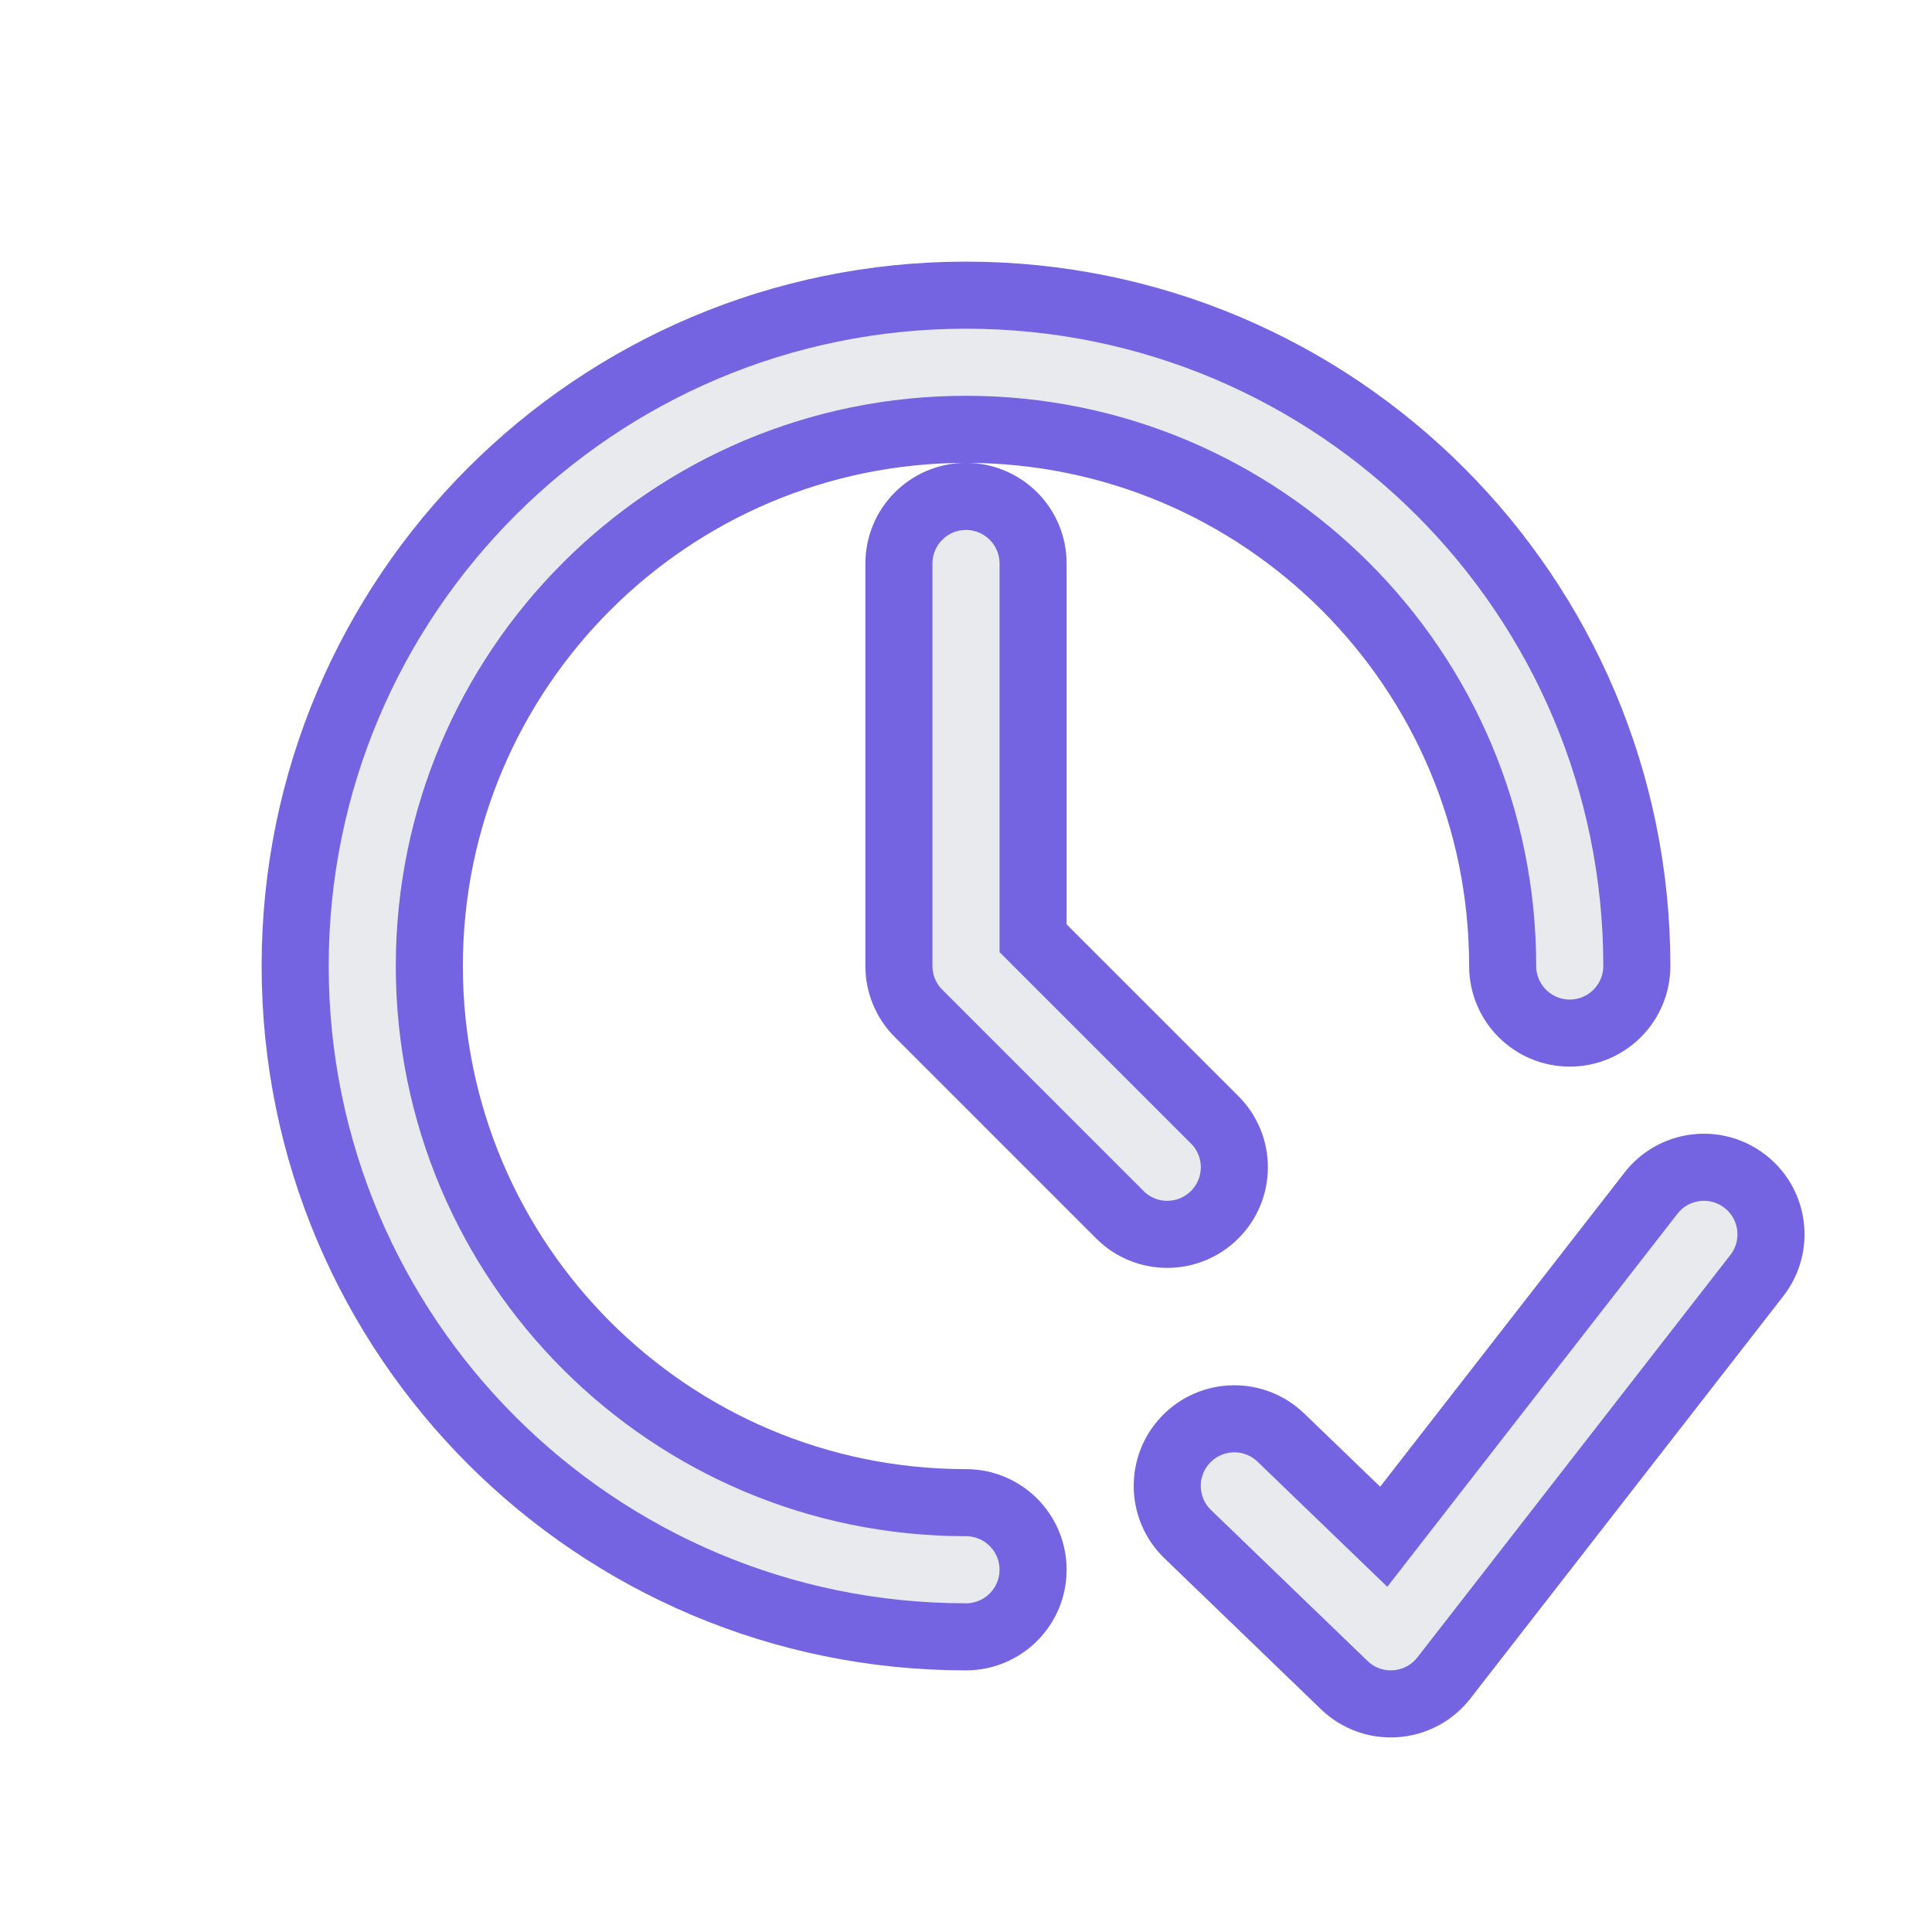
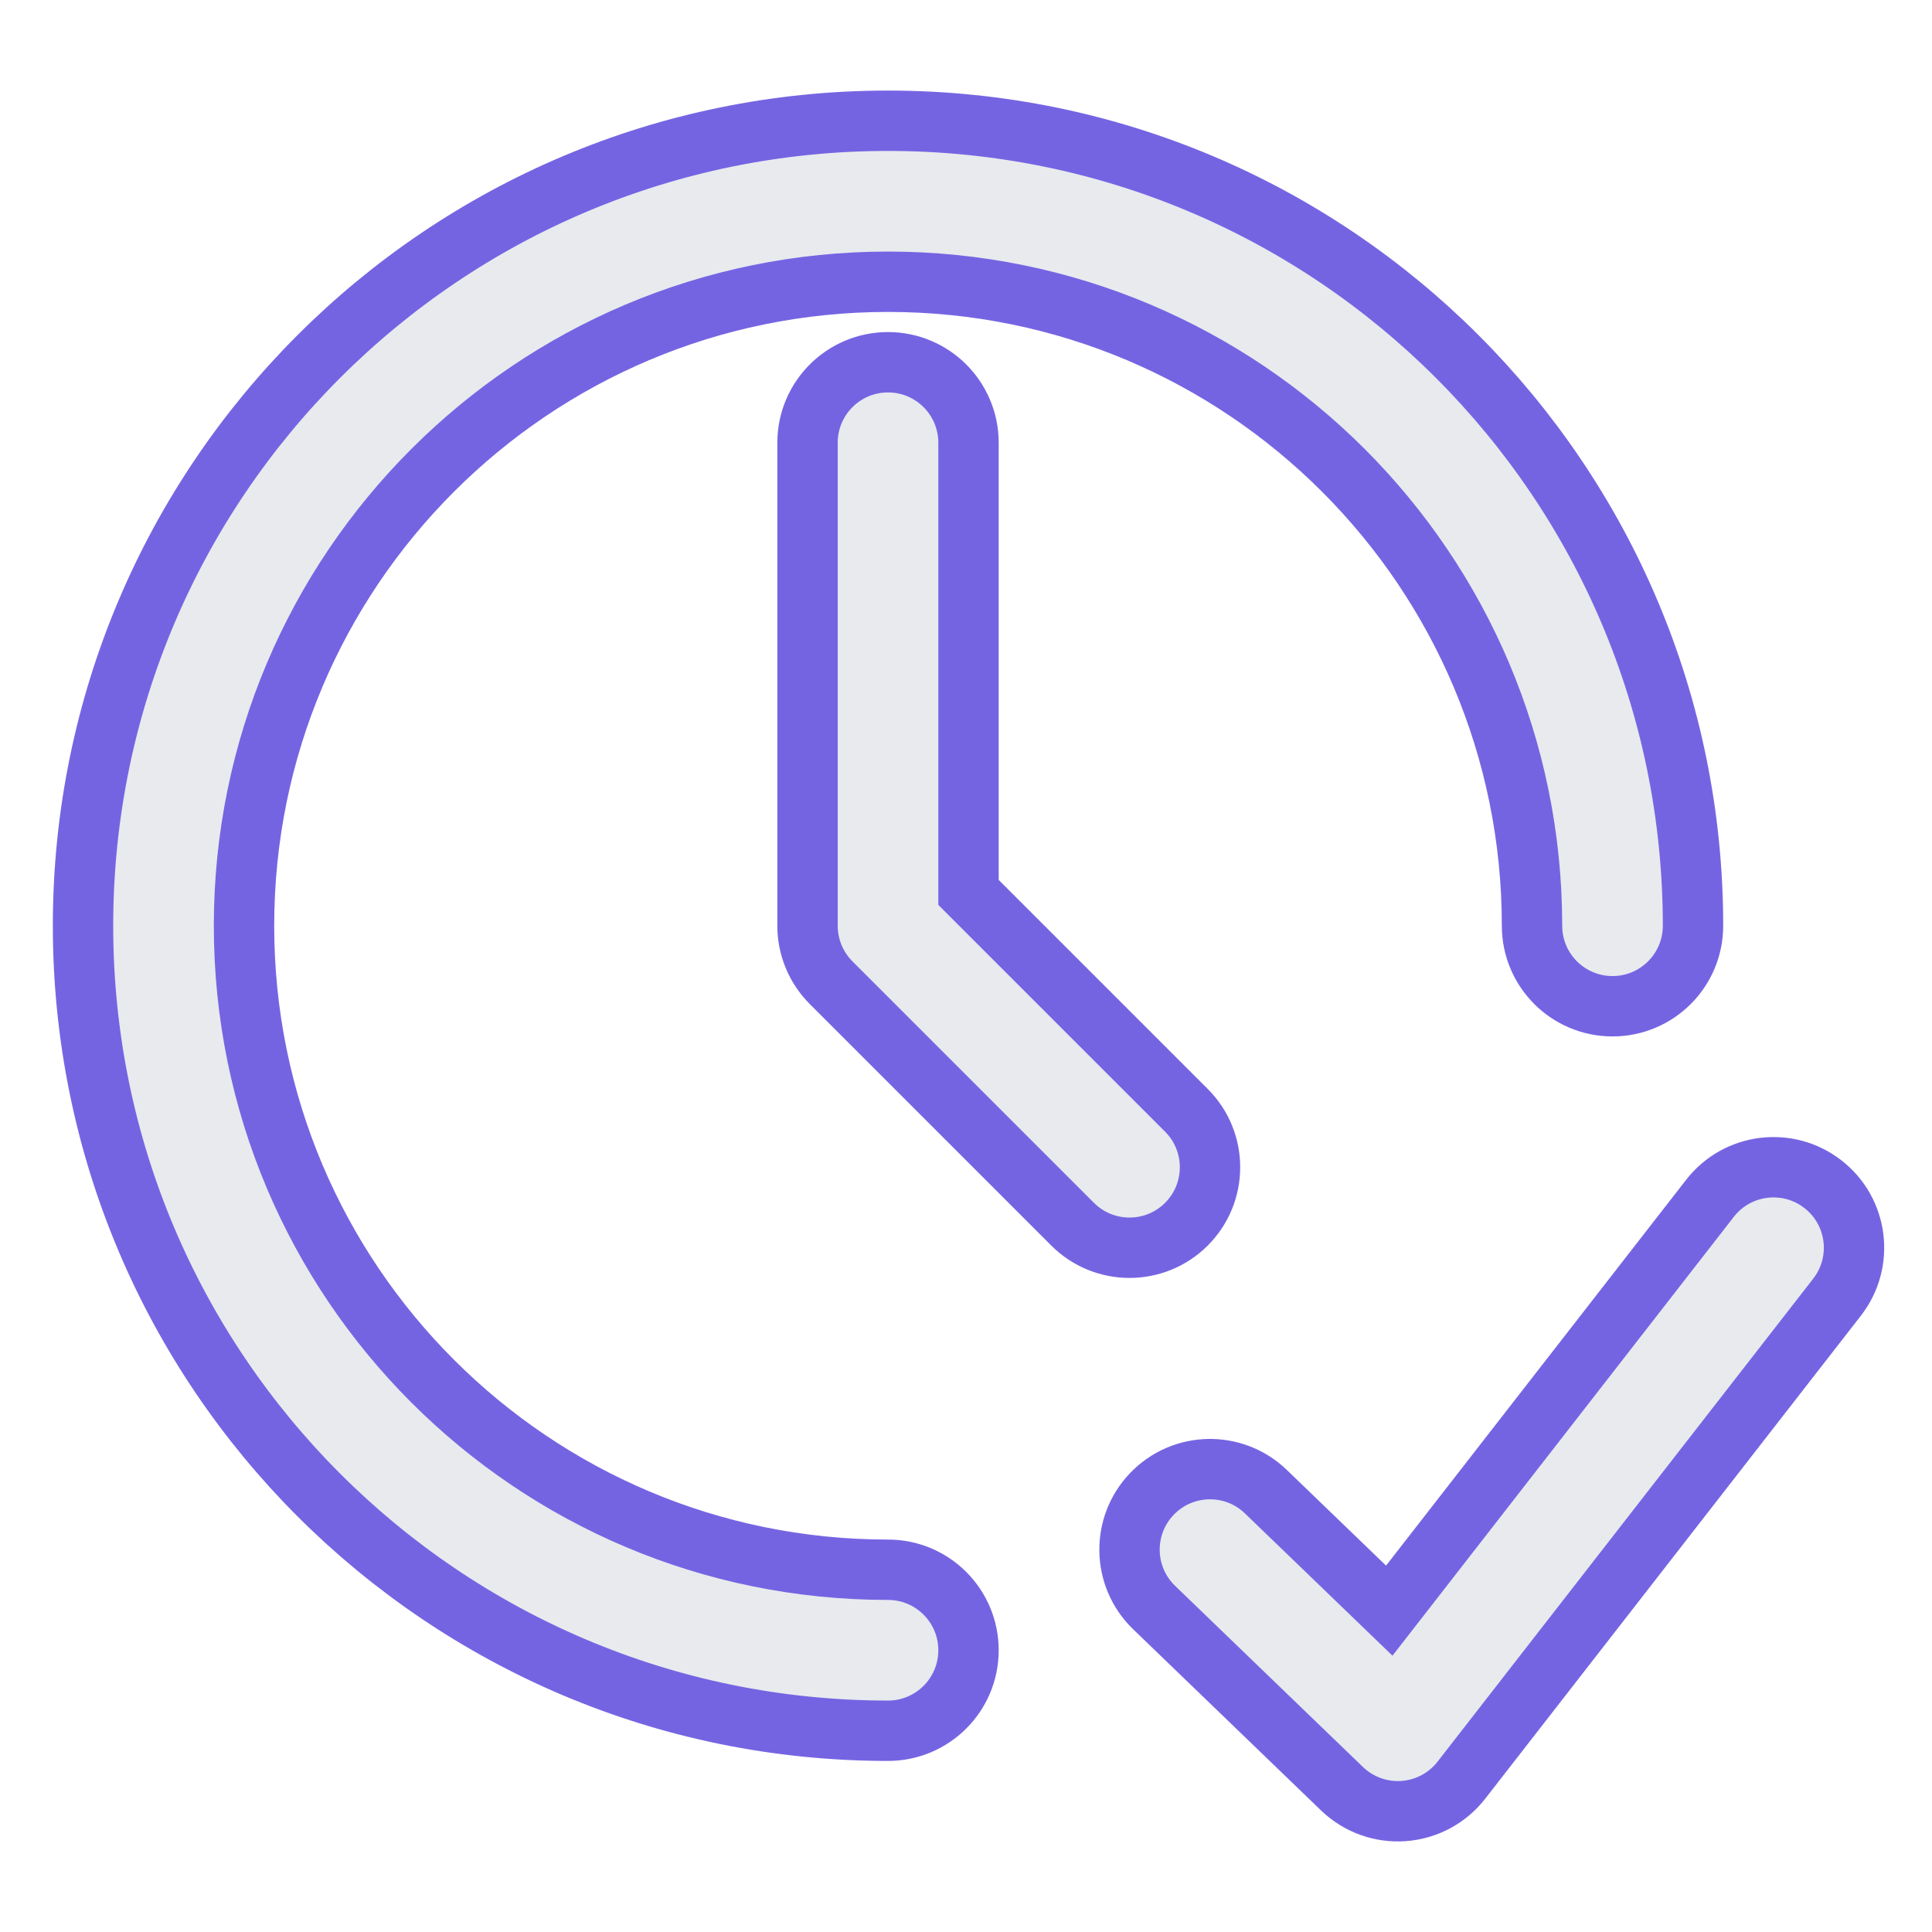
- <svg xmlns="http://www.w3.org/2000/svg" width="256px" height="256px" viewBox="-2.4 -2.4 28.80 28.80" fill="none" stroke="#7564e2">
-   <g id="SVGRepo_bgCarrier" stroke-width="0" />
-   <g id="SVGRepo_tracerCarrier" stroke-linecap="round" stroke-linejoin="round" />
-   <g id="SVGRepo_iconCarrier">
-     <path fill-rule="evenodd" clip-rule="evenodd" d="M12 4C7.582 4 4 7.582 4 12C4 16.418 7.582 20 12 20C12.552 20 13 20.448 13 21C13 21.552 12.552 22 12 22C6.477 22 2 17.523 2 12C2 6.477 6.477 2 12 2C17.523 2 22 6.477 22 12C22 12.552 21.552 13 21 13C20.448 13 20 12.552 20 12C20 7.582 16.418 4 12 4ZM23.614 15.211C24.05 15.55 24.128 16.178 23.789 16.614L19.123 22.614C18.948 22.838 18.688 22.977 18.404 22.997C18.122 23.018 17.843 22.917 17.639 22.72L15.306 20.47C14.908 20.087 14.897 19.453 15.28 19.056C15.664 18.658 16.297 18.647 16.694 19.03L18.227 20.508L22.211 15.386C22.55 14.95 23.178 14.872 23.614 15.211ZM13 6C13 5.448 12.552 5 12 5C11.448 5 11 5.448 11 6V12C11 12.265 11.105 12.52 11.293 12.707L14.293 15.707C14.683 16.098 15.317 16.098 15.707 15.707C16.098 15.317 16.098 14.683 15.707 14.293L13 11.586V6Z" fill="#e8eaee" />
-   </g>
+ <svg xmlns="http://www.w3.org/2000/svg" width="256" height="256" viewBox="0 0 256 256" fill="none">
+   <path fill-rule="evenodd" clip-rule="evenodd" d="M117.667 37.333C70.538 37.333 32.333 75.538 32.333 122.667C32.333 169.795 70.538 208 117.667 208C123.558 208 128.333 212.775 128.333 218.667C128.333 224.558 123.558 229.333 117.667 229.333C58.756 229.333 11 181.577 11 122.667C11 63.756 58.756 16 117.667 16C176.577 16 224.333 63.756 224.333 122.667C224.333 128.558 219.558 133.333 213.667 133.333C207.775 133.333 203 128.558 203 122.667C203 75.538 164.795 37.333 117.667 37.333ZM241.548 156.913C246.199 160.53 247.036 167.232 243.42 171.882L193.642 235.882C191.784 238.271 189 239.758 185.981 239.973C182.964 240.189 179.996 239.111 177.818 237.011L152.93 213.011C148.689 208.923 148.566 202.17 152.655 197.93C156.744 193.689 163.497 193.566 167.737 197.655L184.086 213.42L226.58 158.785C230.197 154.134 236.899 153.297 241.548 156.913ZM128.333 58.667C128.333 52.776 123.558 48 117.667 48C111.775 48 107 52.776 107 58.667V122.667C107 125.495 108.124 128.209 110.124 130.209L142.124 162.209C146.29 166.374 153.044 166.374 157.209 162.209C161.374 158.044 161.374 151.29 157.209 147.124L128.333 118.249V58.667Z" fill="#E8EAEE" stroke="#7564E2" stroke-width="8" />
</svg>
